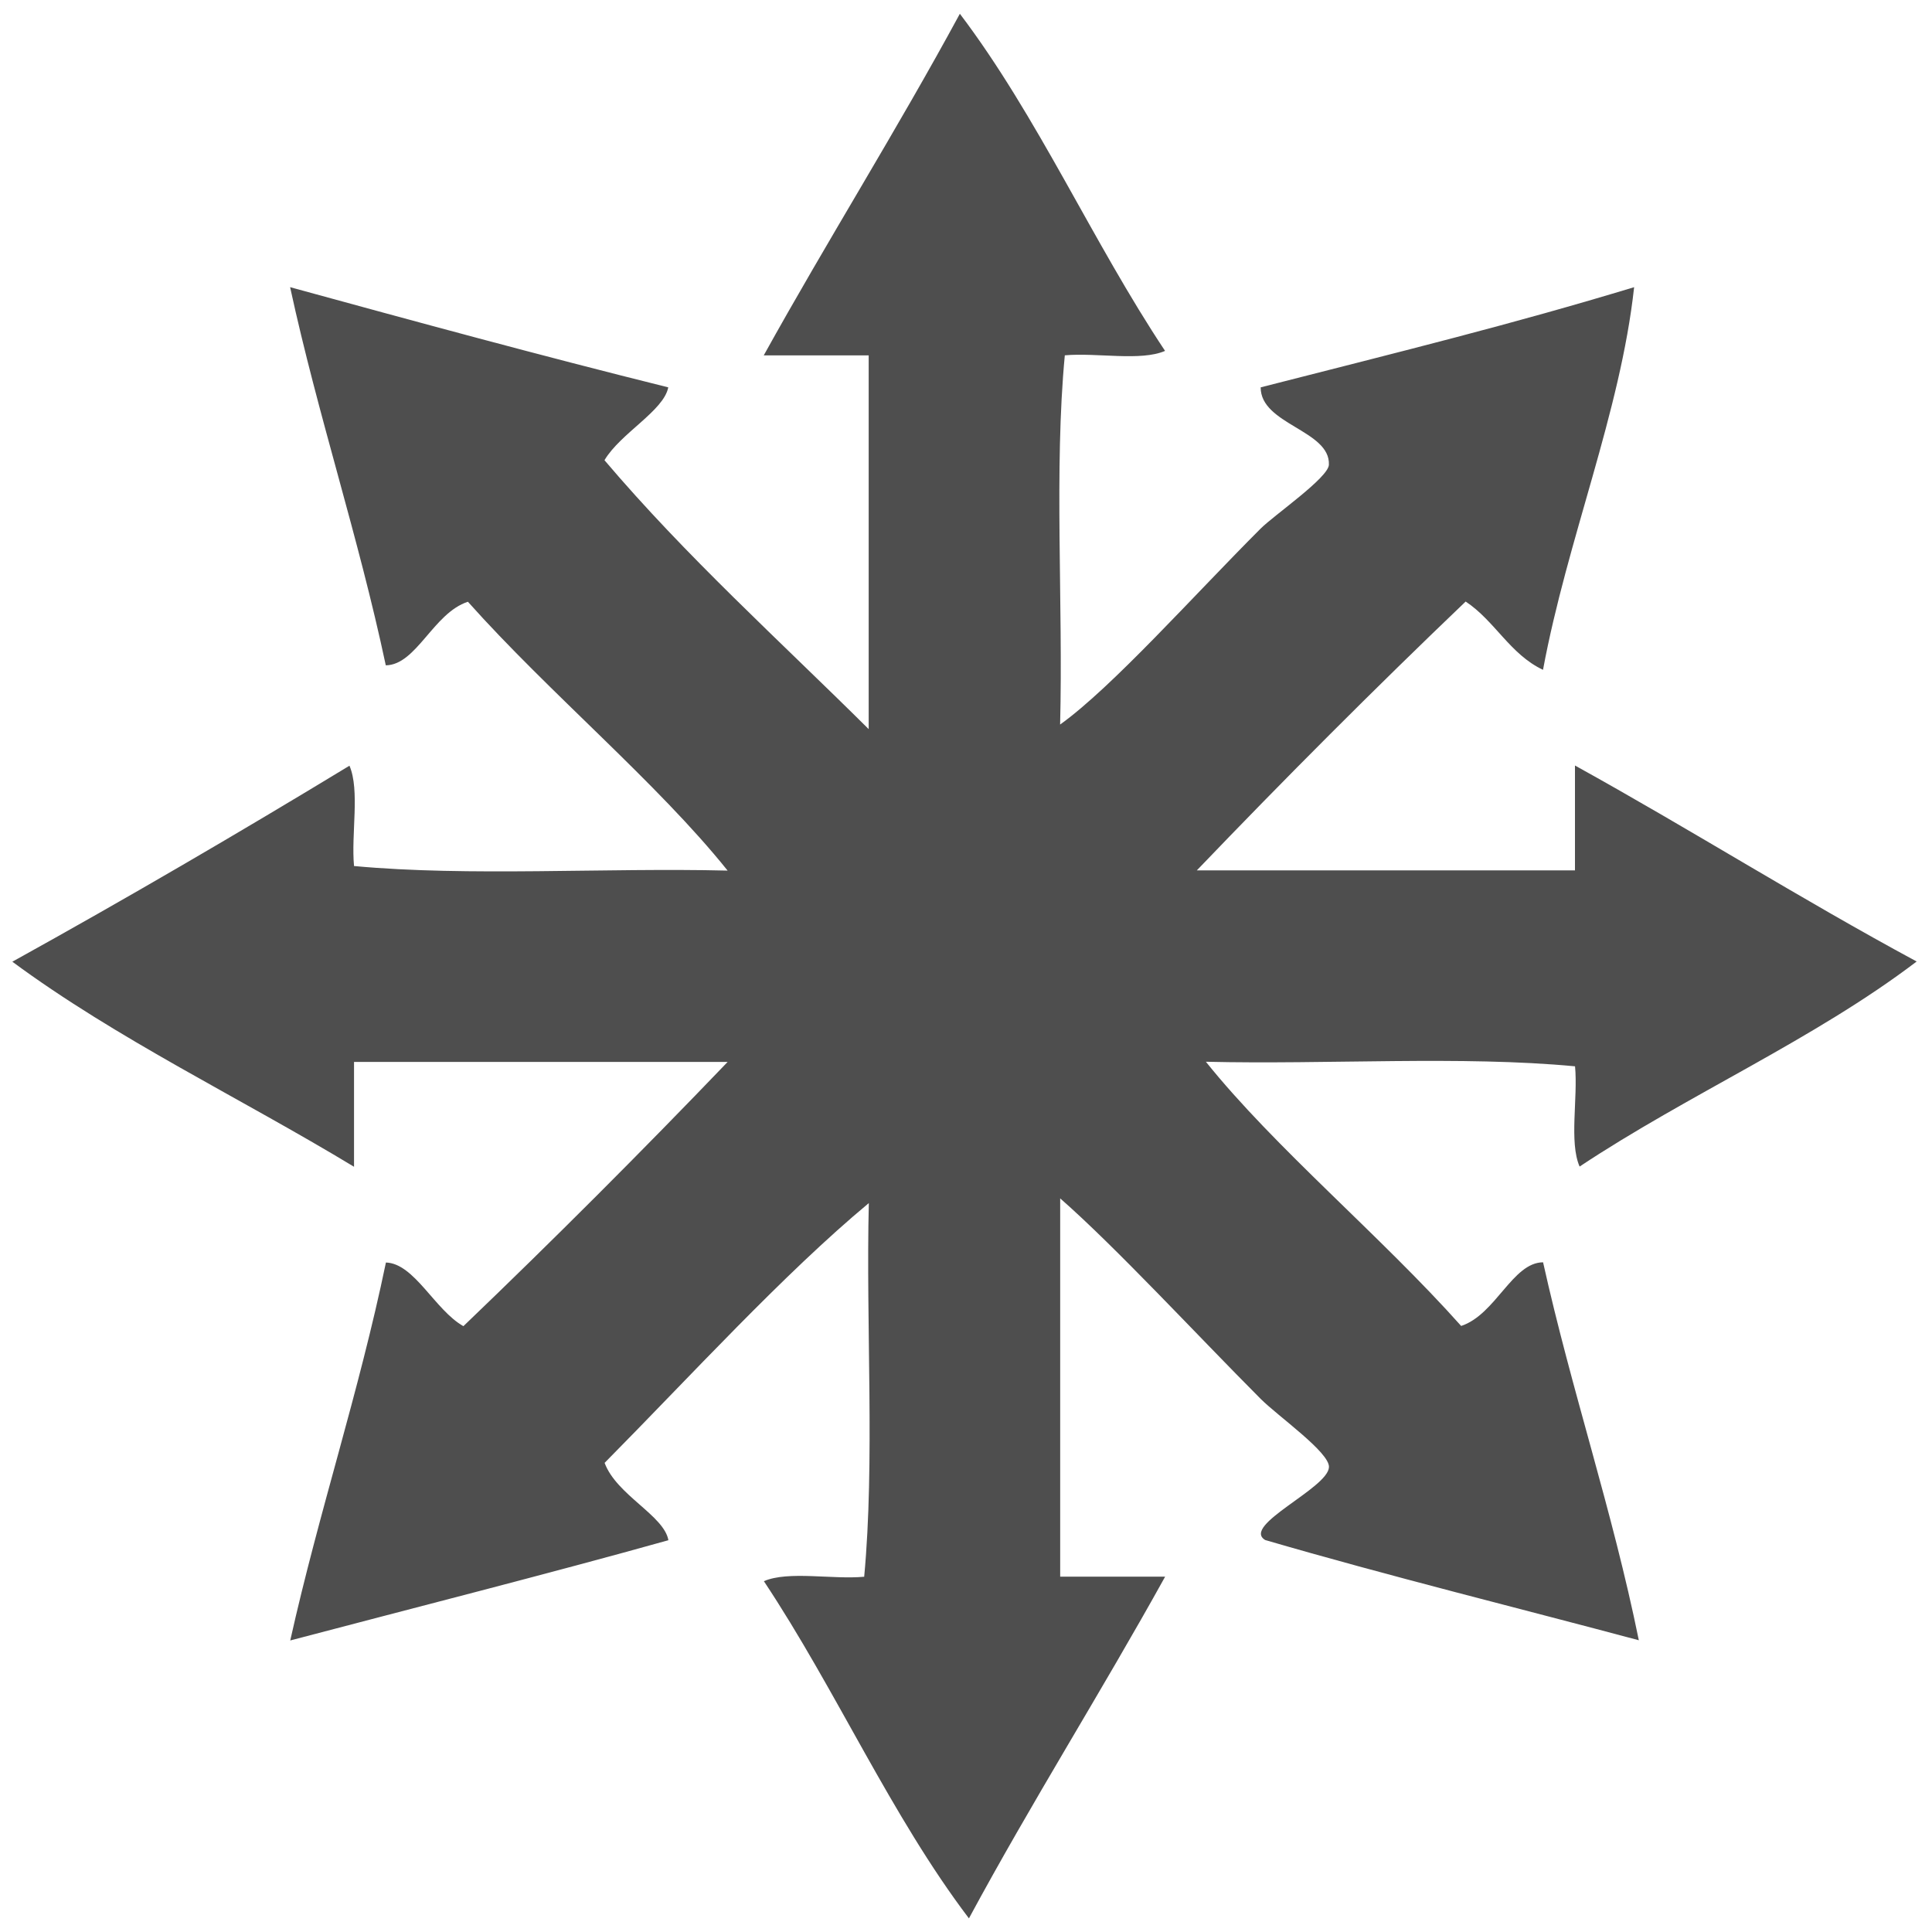
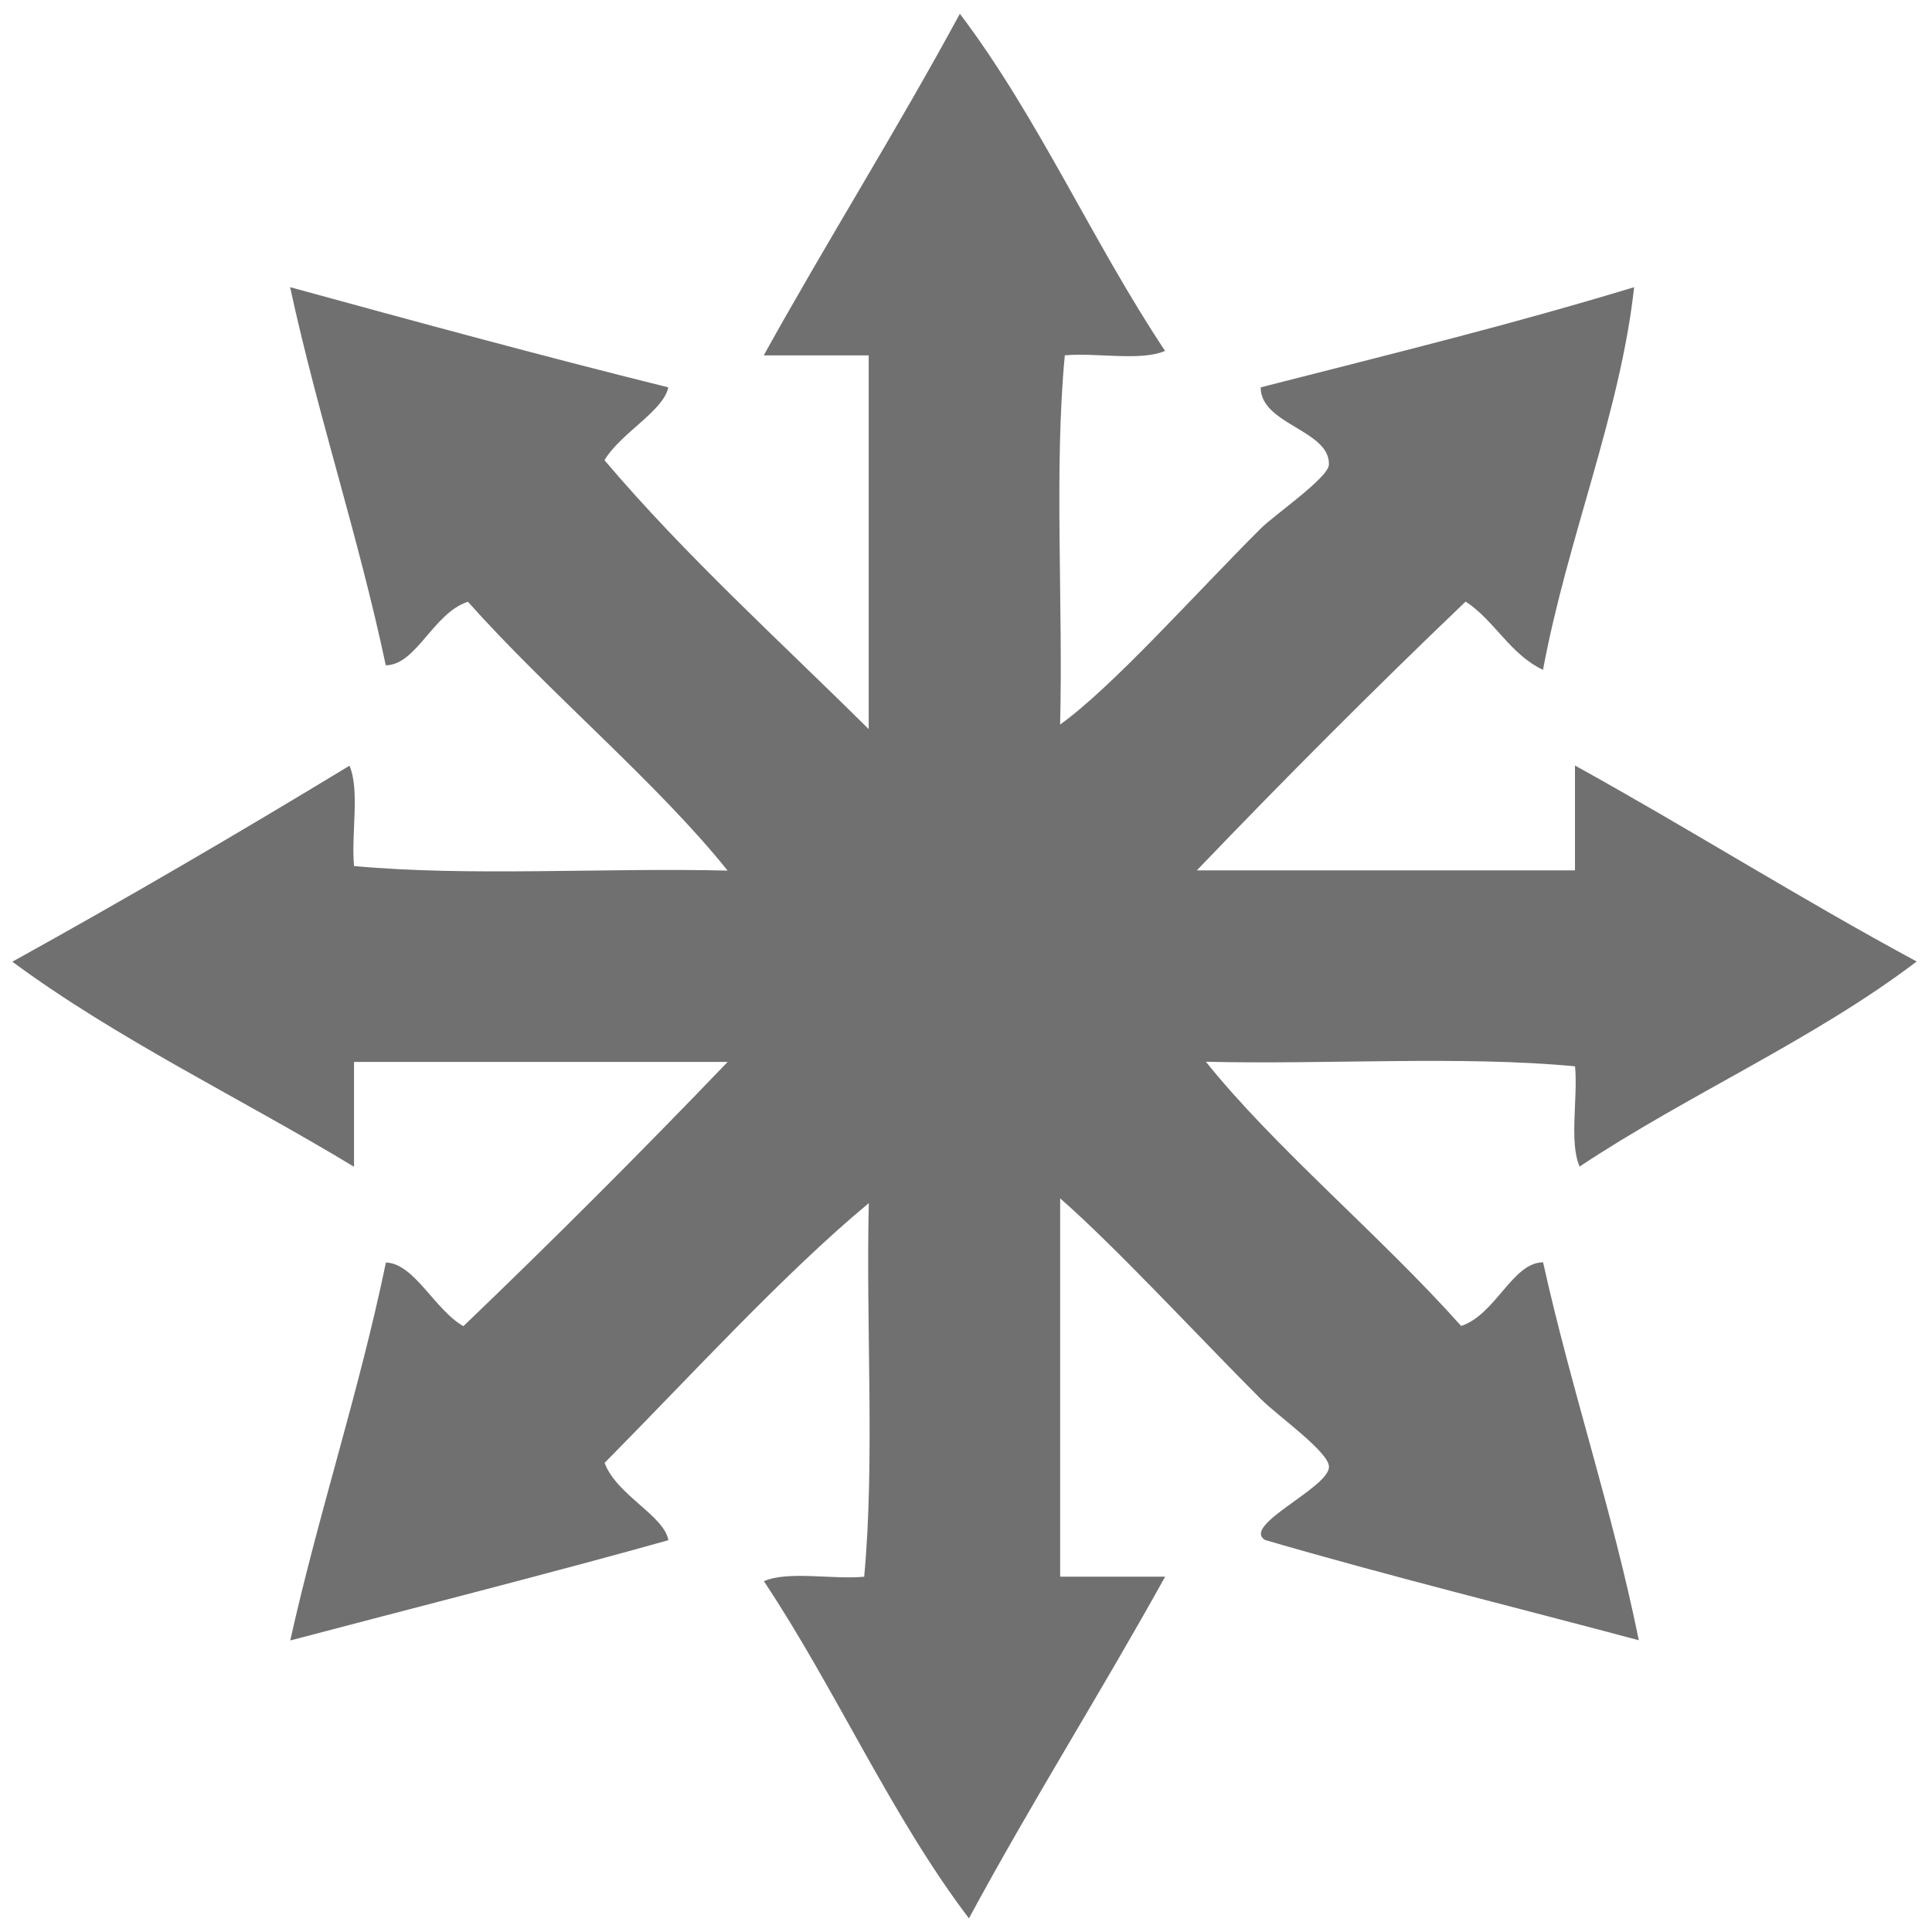
<svg xmlns="http://www.w3.org/2000/svg" version="1.1" id="Layer_1" x="0px" y="0px" width="28.35px" height="28.35px" viewBox="0 0 28.35 28.35" enable-background="new 0 0 28.35 28.35" xml:space="preserve">
-   <path fill-rule="evenodd" clip-rule="evenodd" fill="#4E4E4E" d="M14.085,0.202c1.144,1.51,1.95,3.353,3.011,4.947  c-0.357,0.155-1.003,0.023-1.471,0.065c-0.159,1.674-0.024,3.635-0.069,5.418c0.768-0.552,1.95-1.883,2.943-2.876  c0.198-0.198,0.993-0.745,1.001-0.936c0.022-0.507-1.003-0.59-1.001-1.136c2.141-0.547,3.683-0.925,5.48-1.47  c-0.202,1.845-0.981,3.698-1.337,5.615c-0.484-0.228-0.707-0.719-1.135-1.002c-1.344,1.285-2.657,2.601-3.945,3.945  c1.851,0,3.699,0,5.549,0c0-0.513,0-1.025,0-1.539c1.695,0.937,3.306,1.955,5.014,2.876c-1.507,1.146-3.354,1.951-4.946,3.009  c-0.156-0.358-0.023-1.004-0.067-1.471c-1.671-0.158-3.633-0.024-5.417-0.067c1.012,1.263,2.569,2.557,3.746,3.877  c0.508-0.168,0.753-0.932,1.202-0.934c0.421,1.894,1.013,3.621,1.405,5.546c-1.641-0.44-3.705-0.951-5.483-1.471  c-0.355-0.214,0.923-0.759,0.936-1.069c0.012-0.216-0.746-0.746-1.001-1.001c-0.944-0.947-2.127-2.228-2.943-2.943  c0,1.85,0,3.7,0,5.551c0.513,0,1.025,0,1.54,0c-0.938,1.693-1.956,3.303-2.879,5.014c-1.144-1.508-1.949-3.354-3.009-4.948  c0.359-0.155,1.005-0.022,1.472-0.065c0.158-1.693,0.024-3.679,0.068-5.483c-1.252,1.041-2.624,2.546-3.877,3.812  c0.174,0.472,0.873,0.772,0.936,1.135c-1.698,0.476-3.839,1.02-5.549,1.471c0.423-1.894,1.006-3.629,1.404-5.546  c0.418,0.013,0.718,0.698,1.137,0.934c1.321-1.266,2.612-2.558,3.877-3.877c-1.828,0-3.656,0-5.482,0c0,0.513,0,1.022,0,1.538  c-1.667-1.009-3.477-1.873-5.014-3.009c1.678-0.929,3.325-1.891,4.947-2.876c0.155,0.359,0.023,1.003,0.067,1.472  c1.694,0.157,3.677,0.023,5.482,0.067c-1.031-1.287-2.613-2.602-3.811-3.945C6.357,8.996,6.112,9.757,5.661,9.763  C5.255,7.852,4.67,6.116,4.257,4.214c1.836,0.503,3.674,1.004,5.549,1.47C9.74,6.028,9.105,6.357,8.87,6.753  c1.198,1.412,2.568,2.646,3.877,3.946c0-1.829,0-3.656,0-5.484c-0.512,0-1.024,0-1.54,0C12.146,3.521,13.161,1.908,14.085,0.202z" />
+   <path fill-rule="evenodd" clip-rule="evenodd" fill="#707070" d="M14.085,0.202c1.144,1.51,1.95,3.353,3.011,4.947  c-0.357,0.155-1.003,0.023-1.471,0.065c-0.159,1.674-0.024,3.635-0.069,5.418c0.768-0.552,1.95-1.883,2.943-2.876  c0.198-0.198,0.993-0.745,1.001-0.936c0.022-0.507-1.003-0.59-1.001-1.136c2.141-0.547,3.683-0.925,5.48-1.47  c-0.202,1.845-0.981,3.698-1.337,5.615c-0.484-0.228-0.707-0.719-1.135-1.002c-1.344,1.285-2.657,2.601-3.945,3.945  c1.851,0,3.699,0,5.549,0c0-0.513,0-1.025,0-1.539c1.695,0.937,3.306,1.955,5.014,2.876c-1.507,1.146-3.354,1.951-4.946,3.009  c-0.156-0.358-0.023-1.004-0.067-1.471c-1.671-0.158-3.633-0.024-5.417-0.067c1.012,1.263,2.569,2.557,3.746,3.877  c0.508-0.168,0.753-0.932,1.202-0.934c0.421,1.894,1.013,3.621,1.405,5.546c-1.641-0.44-3.705-0.951-5.483-1.471  c-0.355-0.214,0.923-0.759,0.936-1.069c0.012-0.216-0.746-0.746-1.001-1.001c-0.944-0.947-2.127-2.228-2.943-2.943  c0,1.85,0,3.7,0,5.551c0.513,0,1.025,0,1.54,0c-0.938,1.693-1.956,3.303-2.879,5.014c-1.144-1.508-1.949-3.354-3.009-4.948  c0.359-0.155,1.005-0.022,1.472-0.065c0.158-1.693,0.024-3.679,0.068-5.483c-1.252,1.041-2.624,2.546-3.877,3.812  c0.174,0.472,0.873,0.772,0.936,1.135c-1.698,0.476-3.839,1.02-5.549,1.471c0.423-1.894,1.006-3.629,1.404-5.546  c0.418,0.013,0.718,0.698,1.137,0.934c1.321-1.266,2.612-2.558,3.877-3.877c-1.828,0-3.656,0-5.482,0c0,0.513,0,1.022,0,1.538  c-1.667-1.009-3.477-1.873-5.014-3.009c1.678-0.929,3.325-1.891,4.947-2.876c0.155,0.359,0.023,1.003,0.067,1.472  c1.694,0.157,3.677,0.023,5.482,0.067c-1.031-1.287-2.613-2.602-3.811-3.945C6.357,8.996,6.112,9.757,5.661,9.763  C5.255,7.852,4.67,6.116,4.257,4.214c1.836,0.503,3.674,1.004,5.549,1.47C9.74,6.028,9.105,6.357,8.87,6.753  c1.198,1.412,2.568,2.646,3.877,3.946c0-1.829,0-3.656,0-5.484c-0.512,0-1.024,0-1.54,0C12.146,3.521,13.161,1.908,14.085,0.202z" />
</svg>
